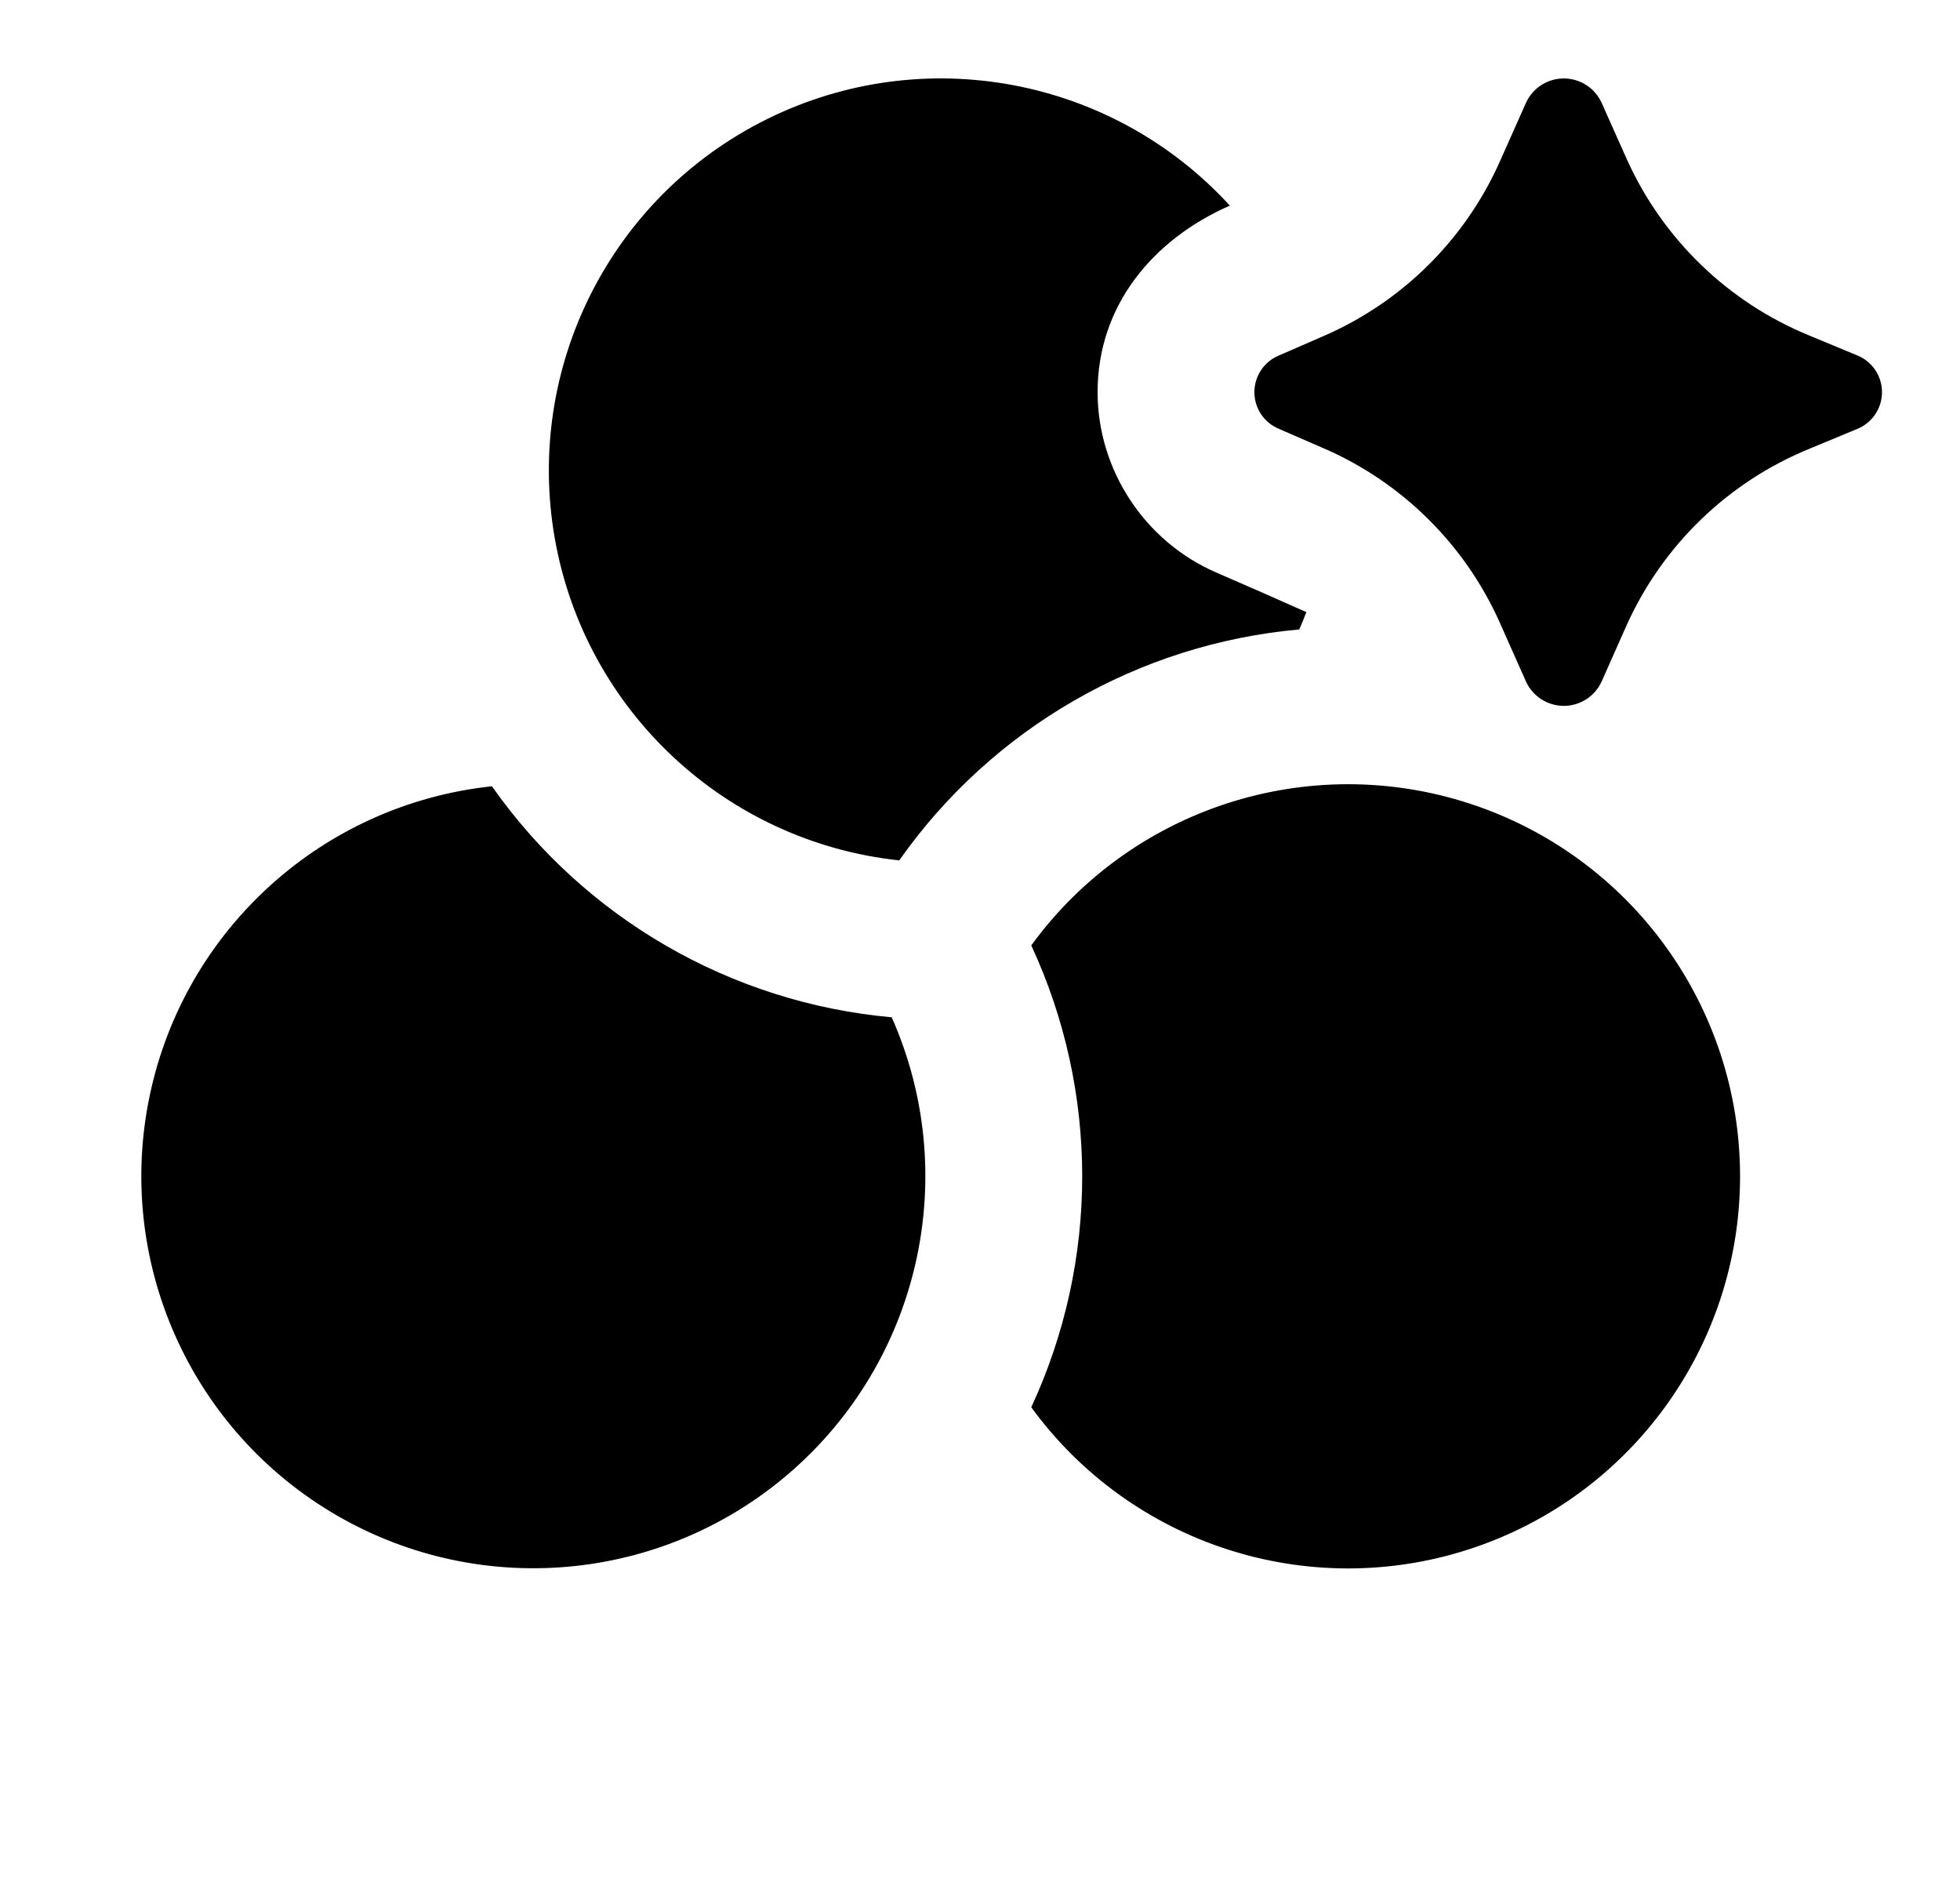
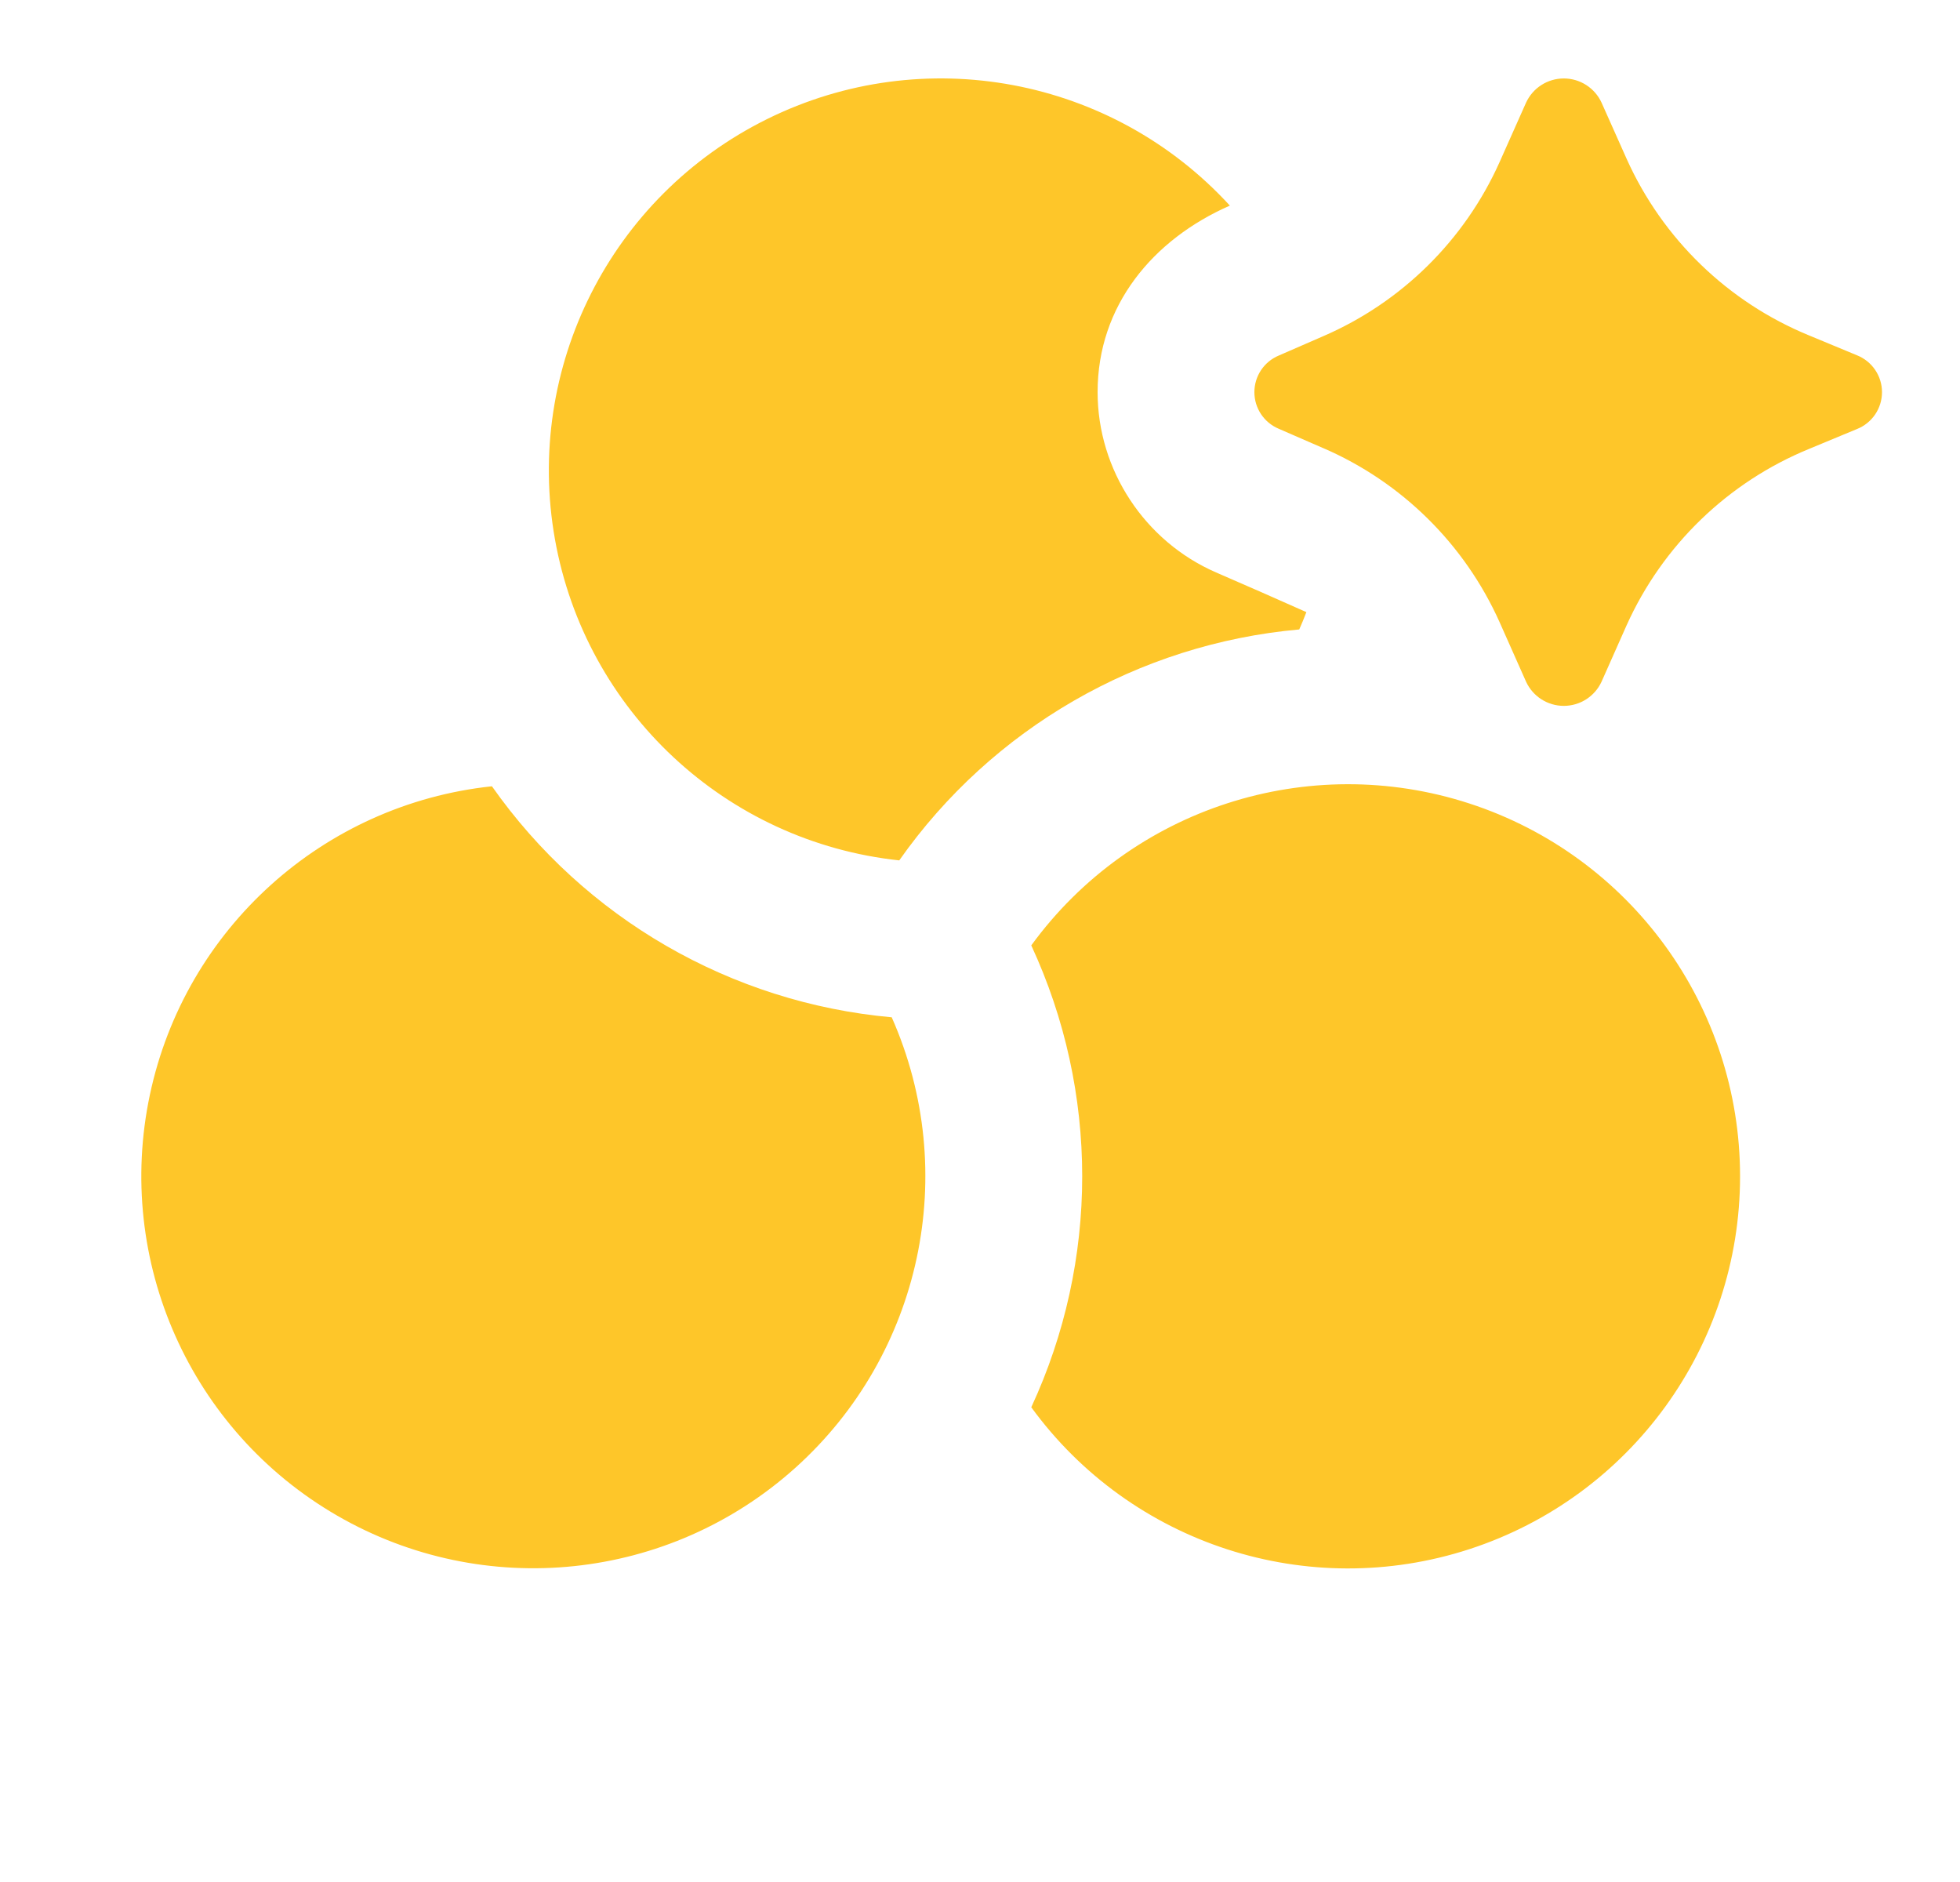
- <svg xmlns="http://www.w3.org/2000/svg" width="25" height="24" viewBox="0 0 25 24">
-   <path fill="currentColor" d="M15.511 7.3q.578.25 1.152.506q-.043.113-.091.221a7 7 0 0 0-5.102 2.945a5 5 0 1 1 4.217-8.35C14.705 3.053 14 3.897 14 5c0 .994.601 1.904 1.511 2.3m-2.357 10.646a7 7 0 0 0 0-5.89a5 5 0 1 1 0 5.89m-6.88-7.92a7 7 0 0 0 5.1 2.947a5 5 0 1 1-5.1-2.946m10.602-4.313l-.565-.246a.506.506 0 0 1 0-.934l.565-.246a4.36 4.36 0 0 0 2.251-2.22l.338-.759a.53.53 0 0 1 .963 0l.32.717a4.37 4.37 0 0 0 2.326 2.251l.61.253a.506.506 0 0 1 0 .942l-.61.253a4.37 4.37 0 0 0-2.327 2.25l-.319.718a.53.53 0 0 1-.963 0l-.338-.76a4.36 4.36 0 0 0-2.25-2.219" />
+ <svg xmlns="http://www.w3.org/2000/svg" width="25px" height="24px" viewBox="0 0 25 24" transform="rotate(0) scale(1, 1)">
+   <path fill="#fec629" d="M15.511 7.3q.578.25 1.152.506q-.043.113-.091.221a7 7 0 0 0-5.102 2.945a5 5 0 1 1 4.217-8.35C14.705 3.053 14 3.897 14 5c0 .994.601 1.904 1.511 2.3m-2.357 10.646a7 7 0 0 0 0-5.89a5 5 0 1 1 0 5.89m-6.88-7.92a7 7 0 0 0 5.1 2.947a5 5 0 1 1-5.1-2.946m10.602-4.313l-.565-.246a.506.506 0 0 1 0-.934l.565-.246a4.36 4.36 0 0 0 2.251-2.22l.338-.759a.53.53 0 0 1 .963 0l.32.717a4.37 4.37 0 0 0 2.326 2.251l.61.253a.506.506 0 0 1 0 .942l-.61.253a4.37 4.37 0 0 0-2.327 2.25l-.319.718a.53.53 0 0 1-.963 0l-.338-.76a4.36 4.36 0 0 0-2.25-2.219" />
</svg>
